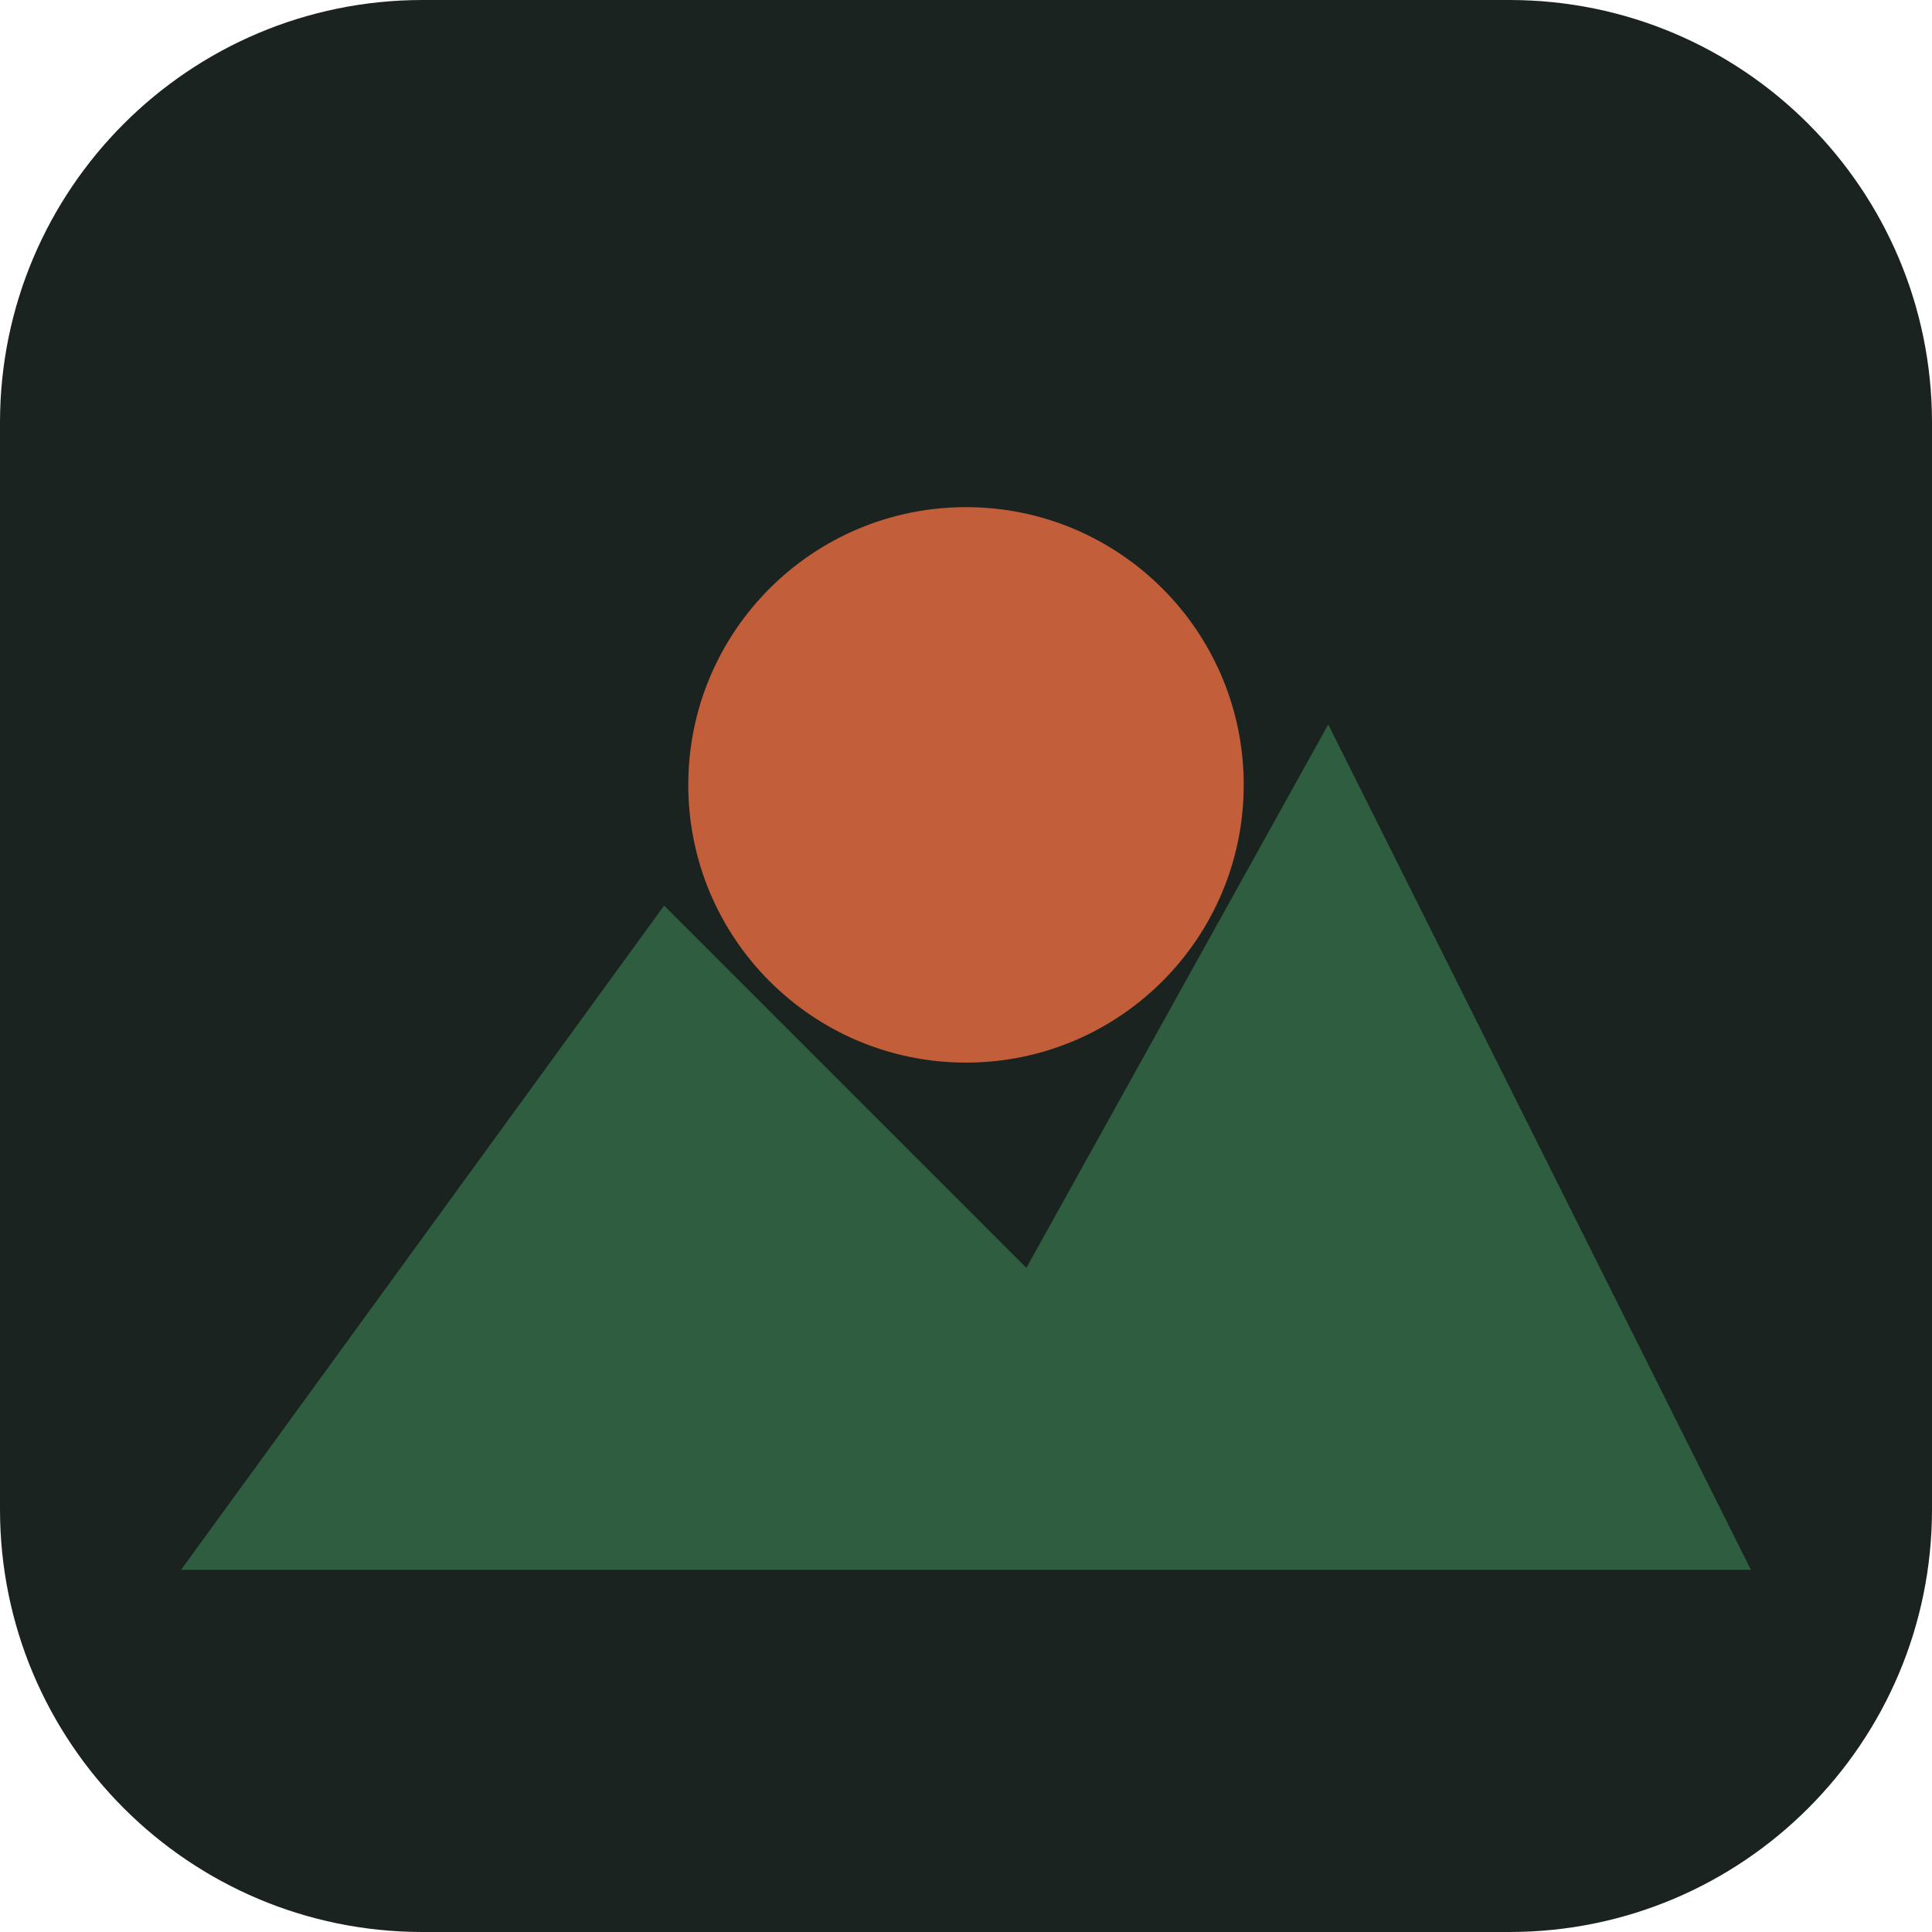
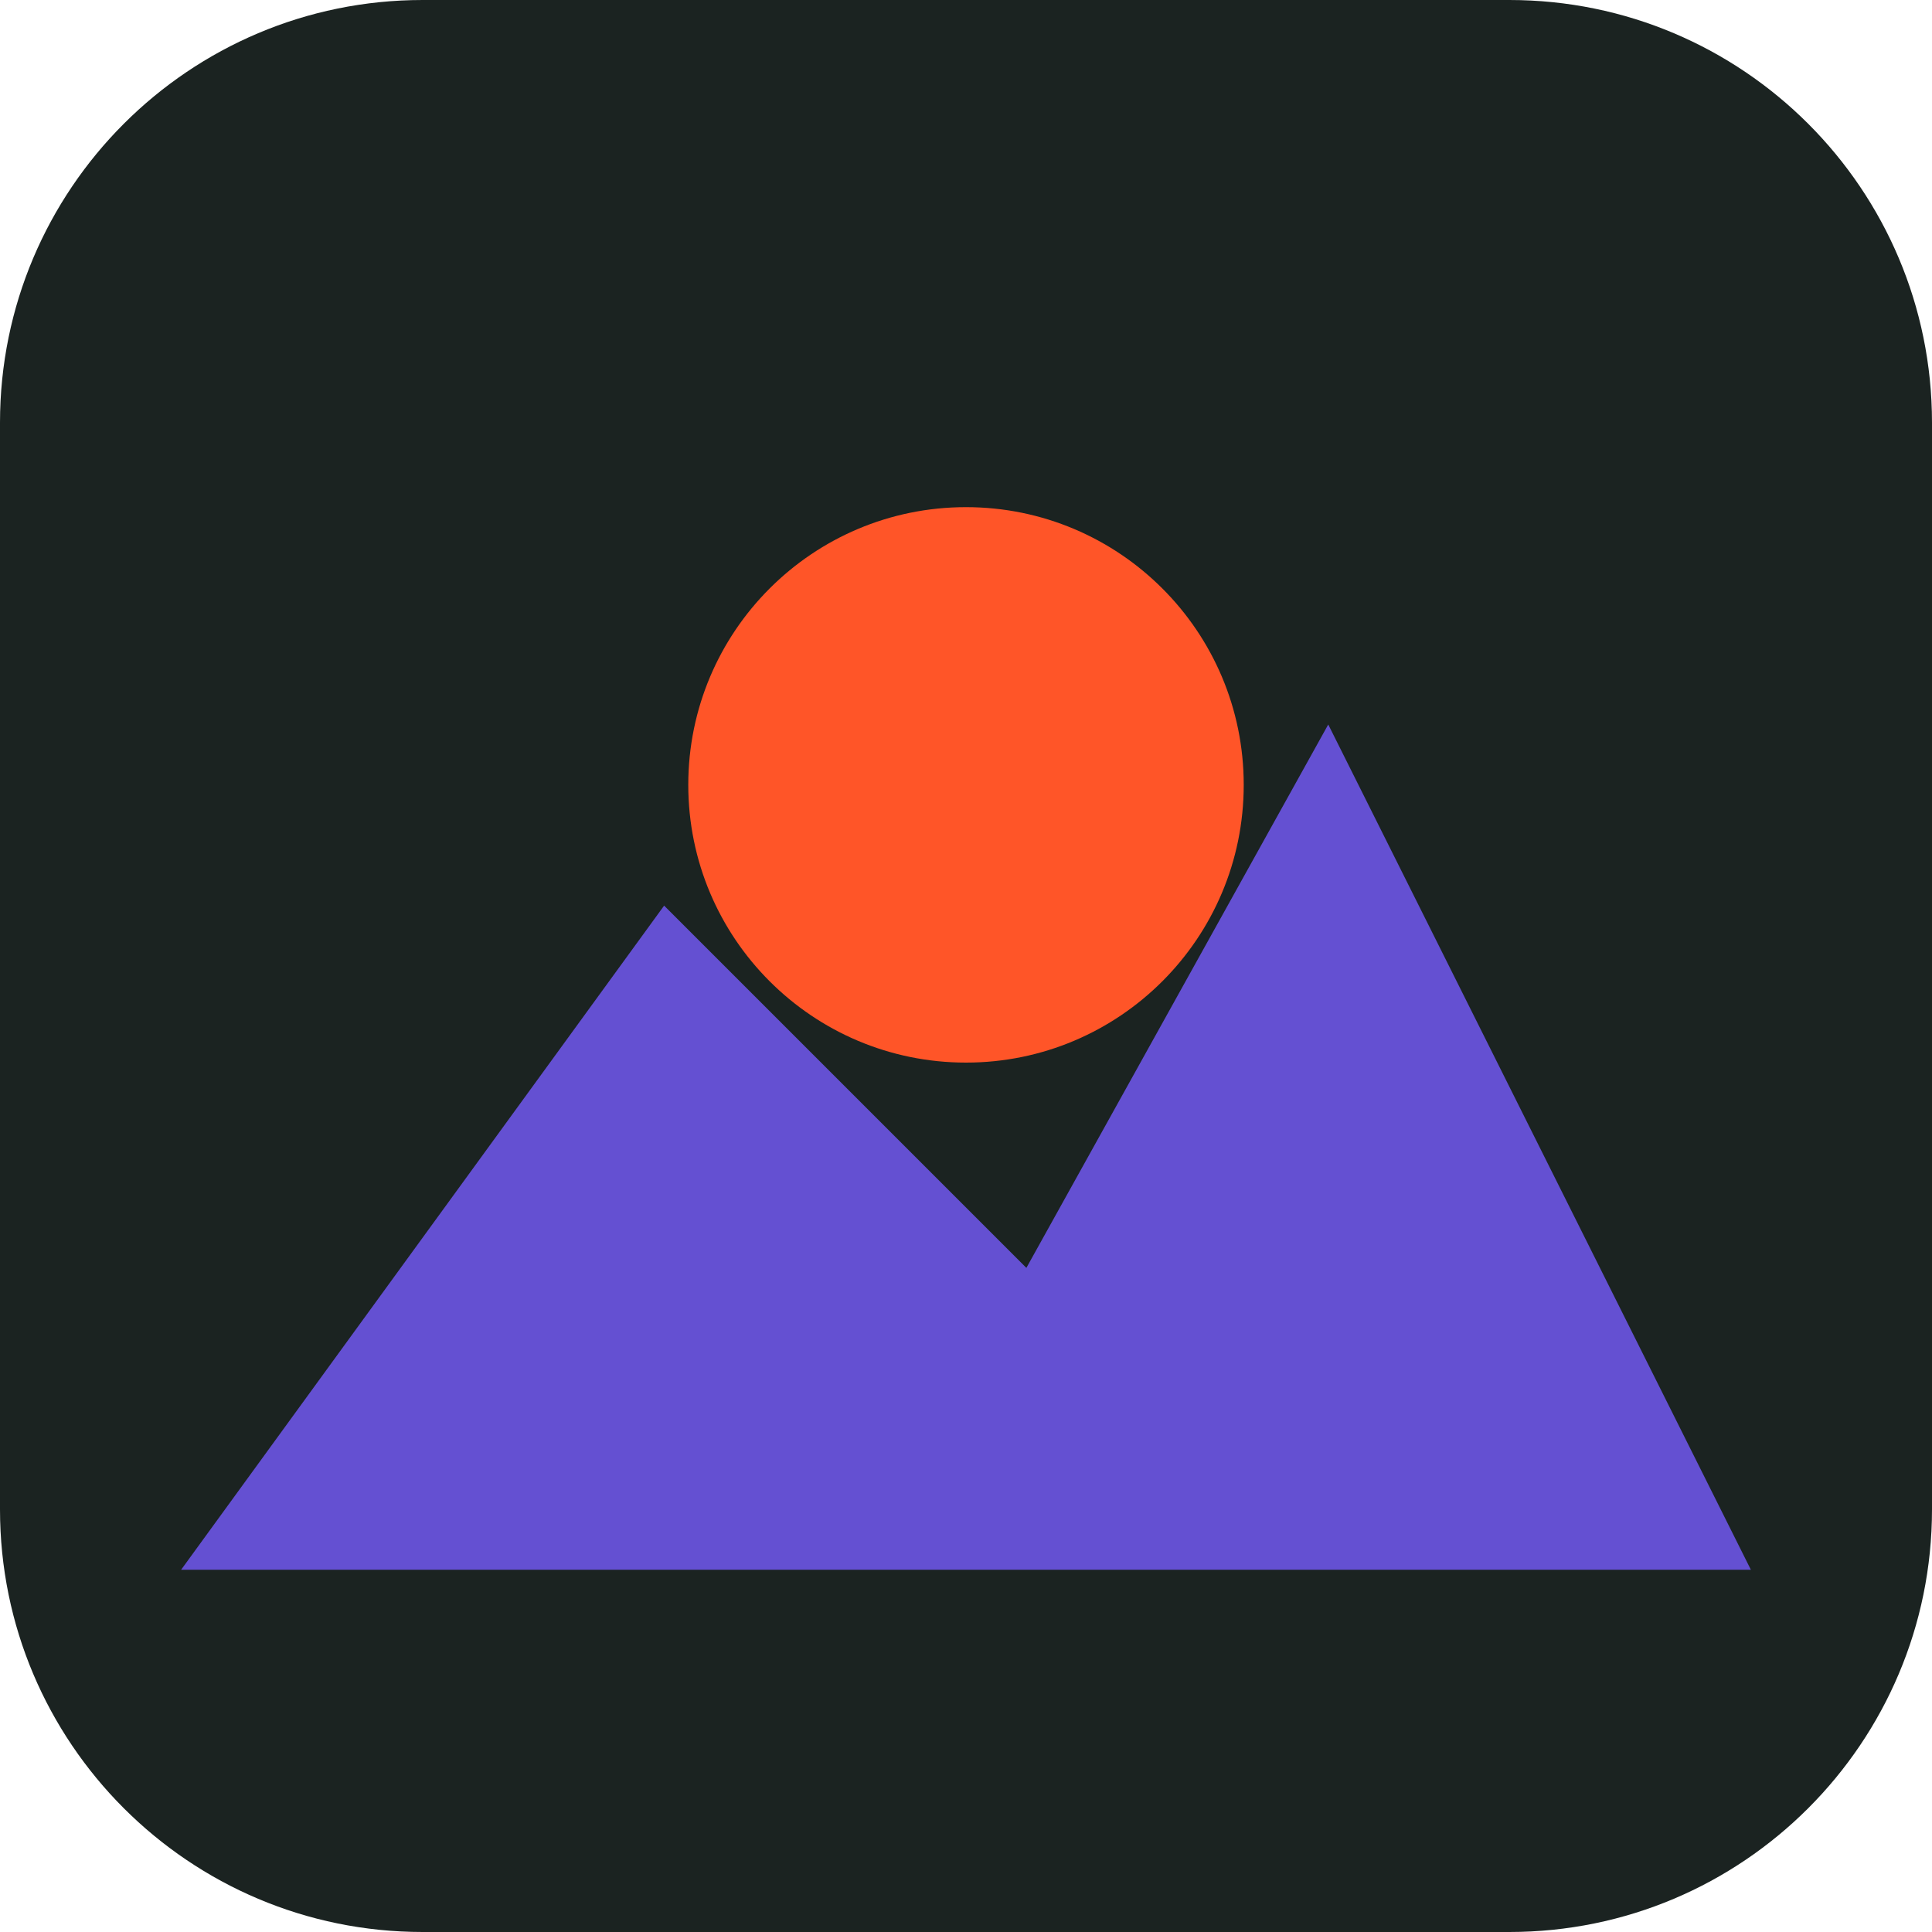
<svg xmlns="http://www.w3.org/2000/svg" viewBox="0 0 32 32">
  <rect width="32" height="32" rx="7" fill="#1b2321" />
-   <circle cx="16" cy="13" r="4.6" fill="#c25e3a" />
-   <path d="M3 26 L11 15 L17 21 L22 12 L29 26 Z" fill="#2f5d3f" />
+   <circle cx="16" cy="13" r="4.6" fill="#ff5528" />
+   <path d="M3 26 L11 15 L17 21 L22 12 L29 26 Z" fill="#6450d2" />
</svg>
